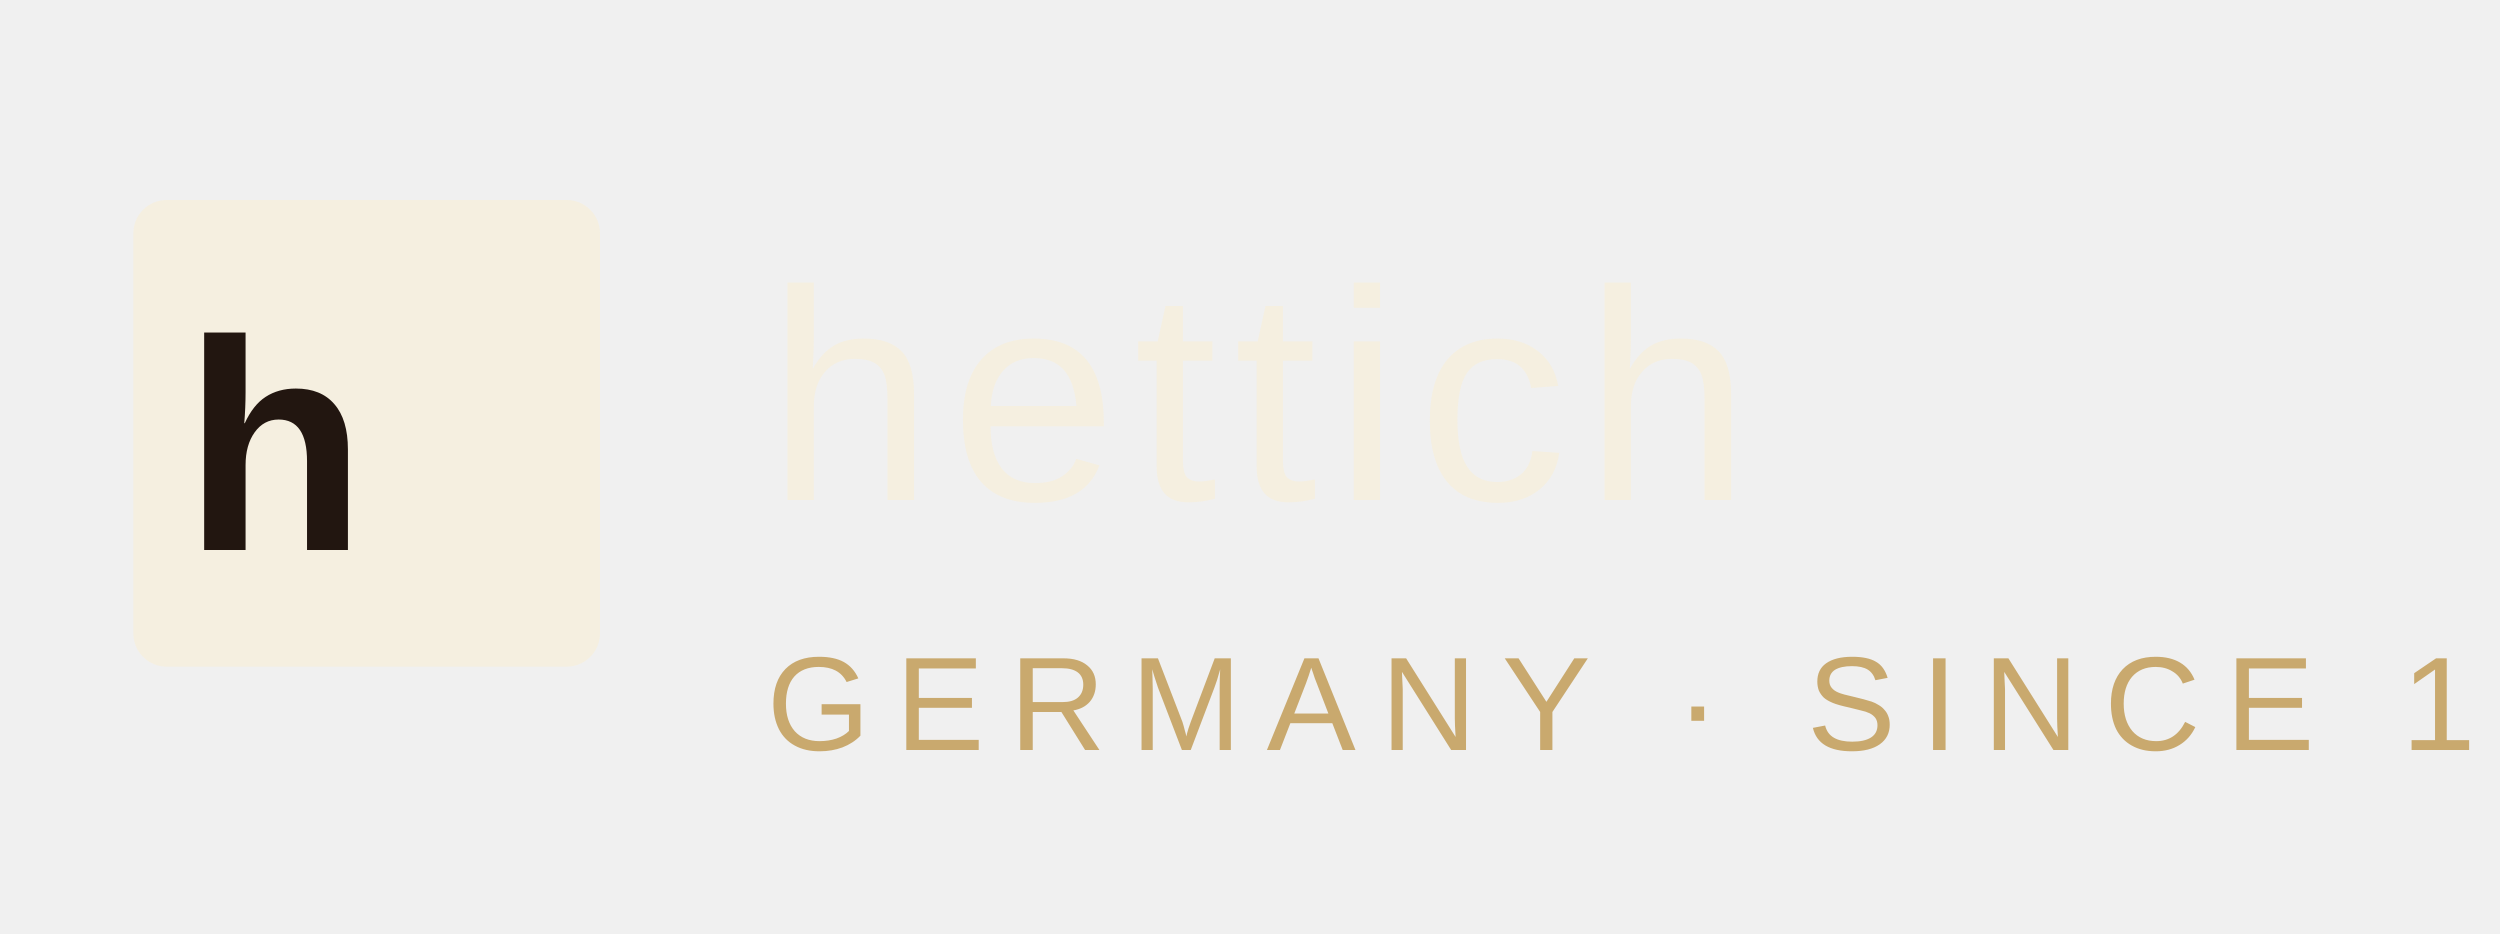
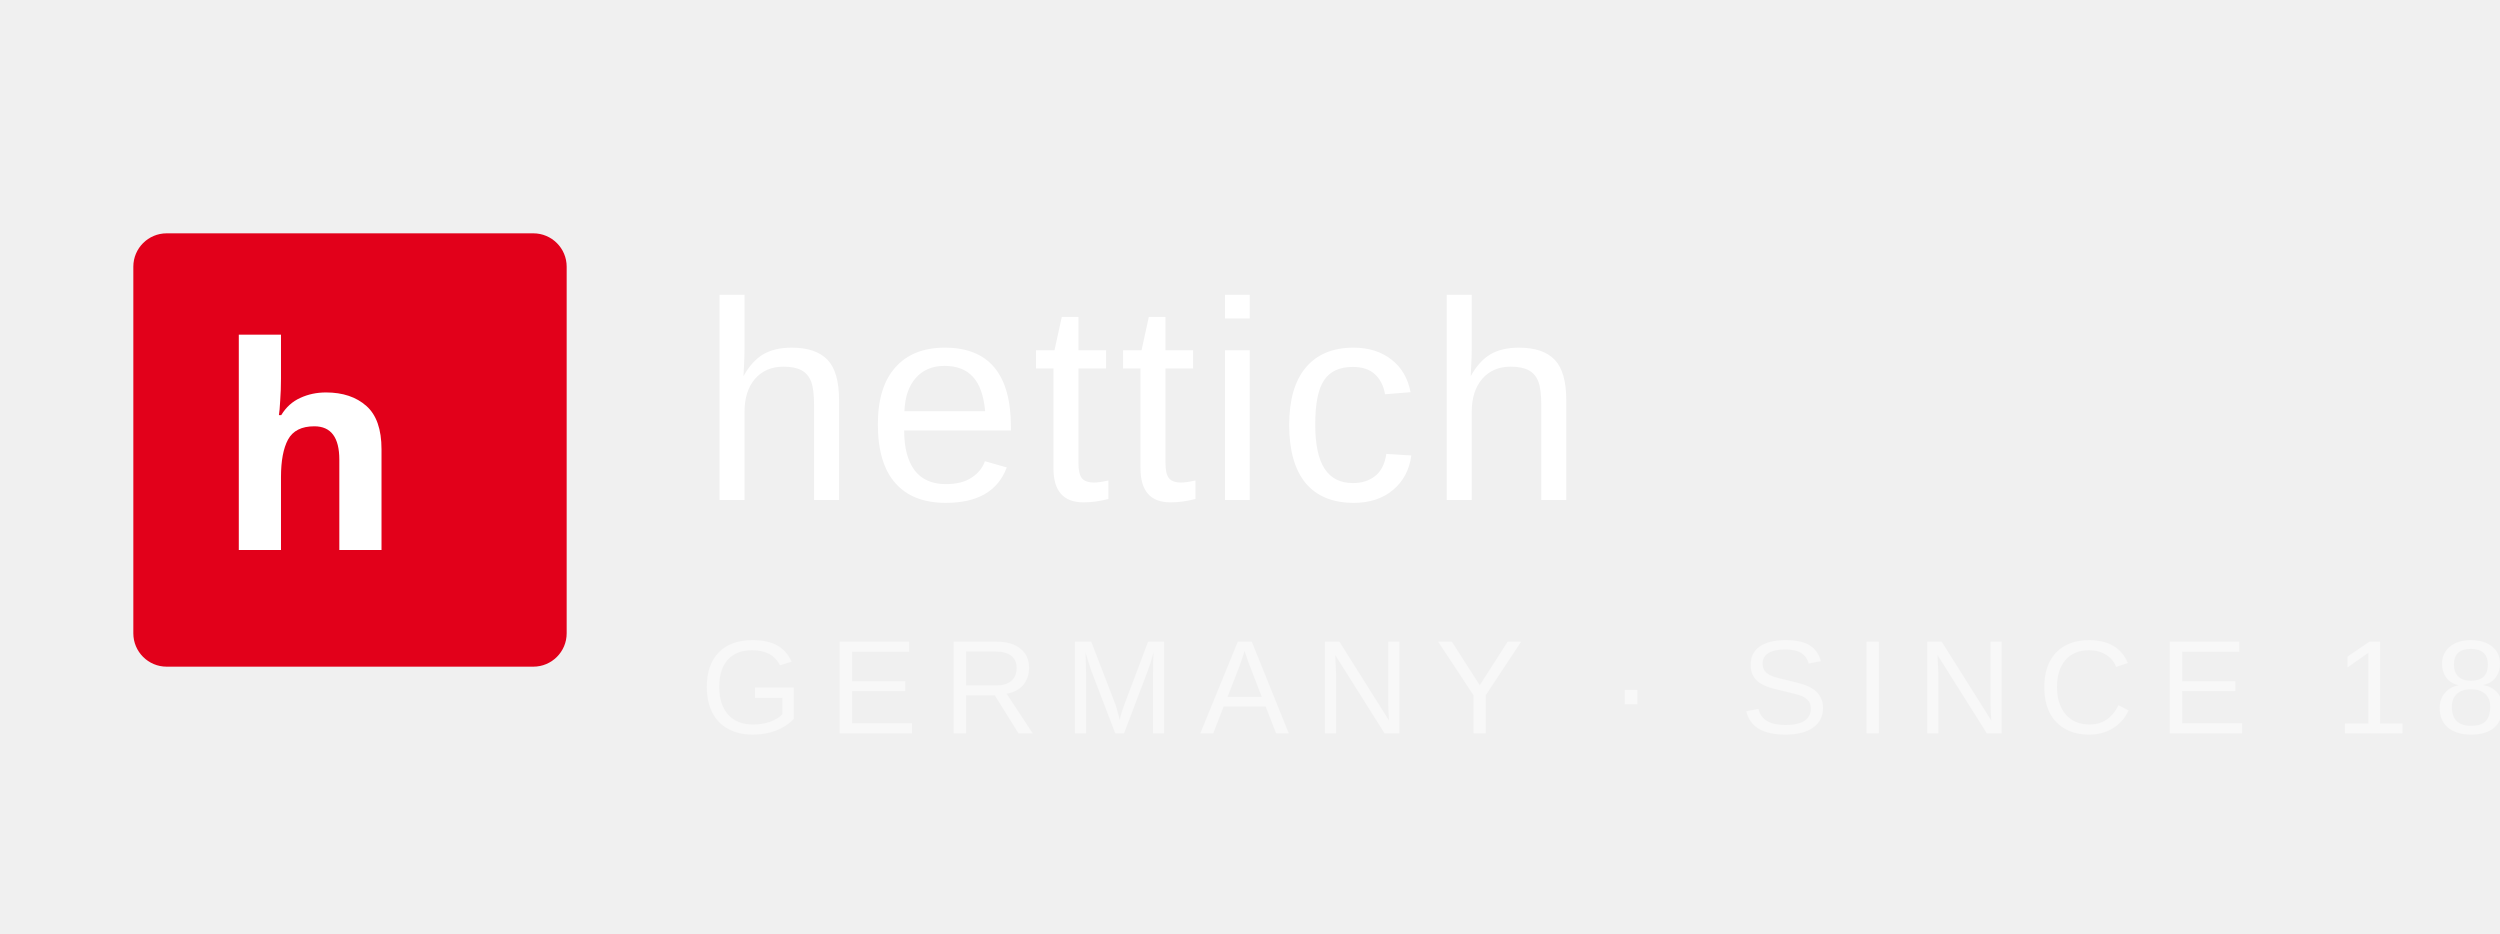
<svg xmlns="http://www.w3.org/2000/svg" width="150" height="56" viewBox="0 0 150 56">
-   <rect x="8" y="12" width="28" height="28" rx="2" fill="#F5EFE0" />
-   <text x="11" y="33" font-family="Arial, sans-serif" font-size="18" font-weight="900" fill="#221610">h</text>
-   <text x="46" y="30" font-family="Arial, sans-serif" font-size="18" font-weight="400" fill="#F5EFE0" letter-spacing="1">hettich</text>
-   <text x="46" y="45" font-family="Arial, sans-serif" font-size="8" fill="#C9A96E" letter-spacing="1.5">GERMANY · SINCE 1888</text>
+   <rect x="8" y="14" width="26" height="26" rx="2" fill="#E2001A" />
+   <text x="13" y="33" font-family="Arial Black, sans-serif" font-size="17" font-weight="900" fill="white">h</text>
+   <text x="42" y="30" font-family="Arial, sans-serif" font-size="17" font-weight="400" fill="white" letter-spacing="0.5">hettich</text>
+   <text x="42" y="44" font-family="Arial, sans-serif" font-size="8" fill="rgba(255,255,255,0.5)" letter-spacing="1.5">GERMANY · SINCE 1888</text>
</svg>
